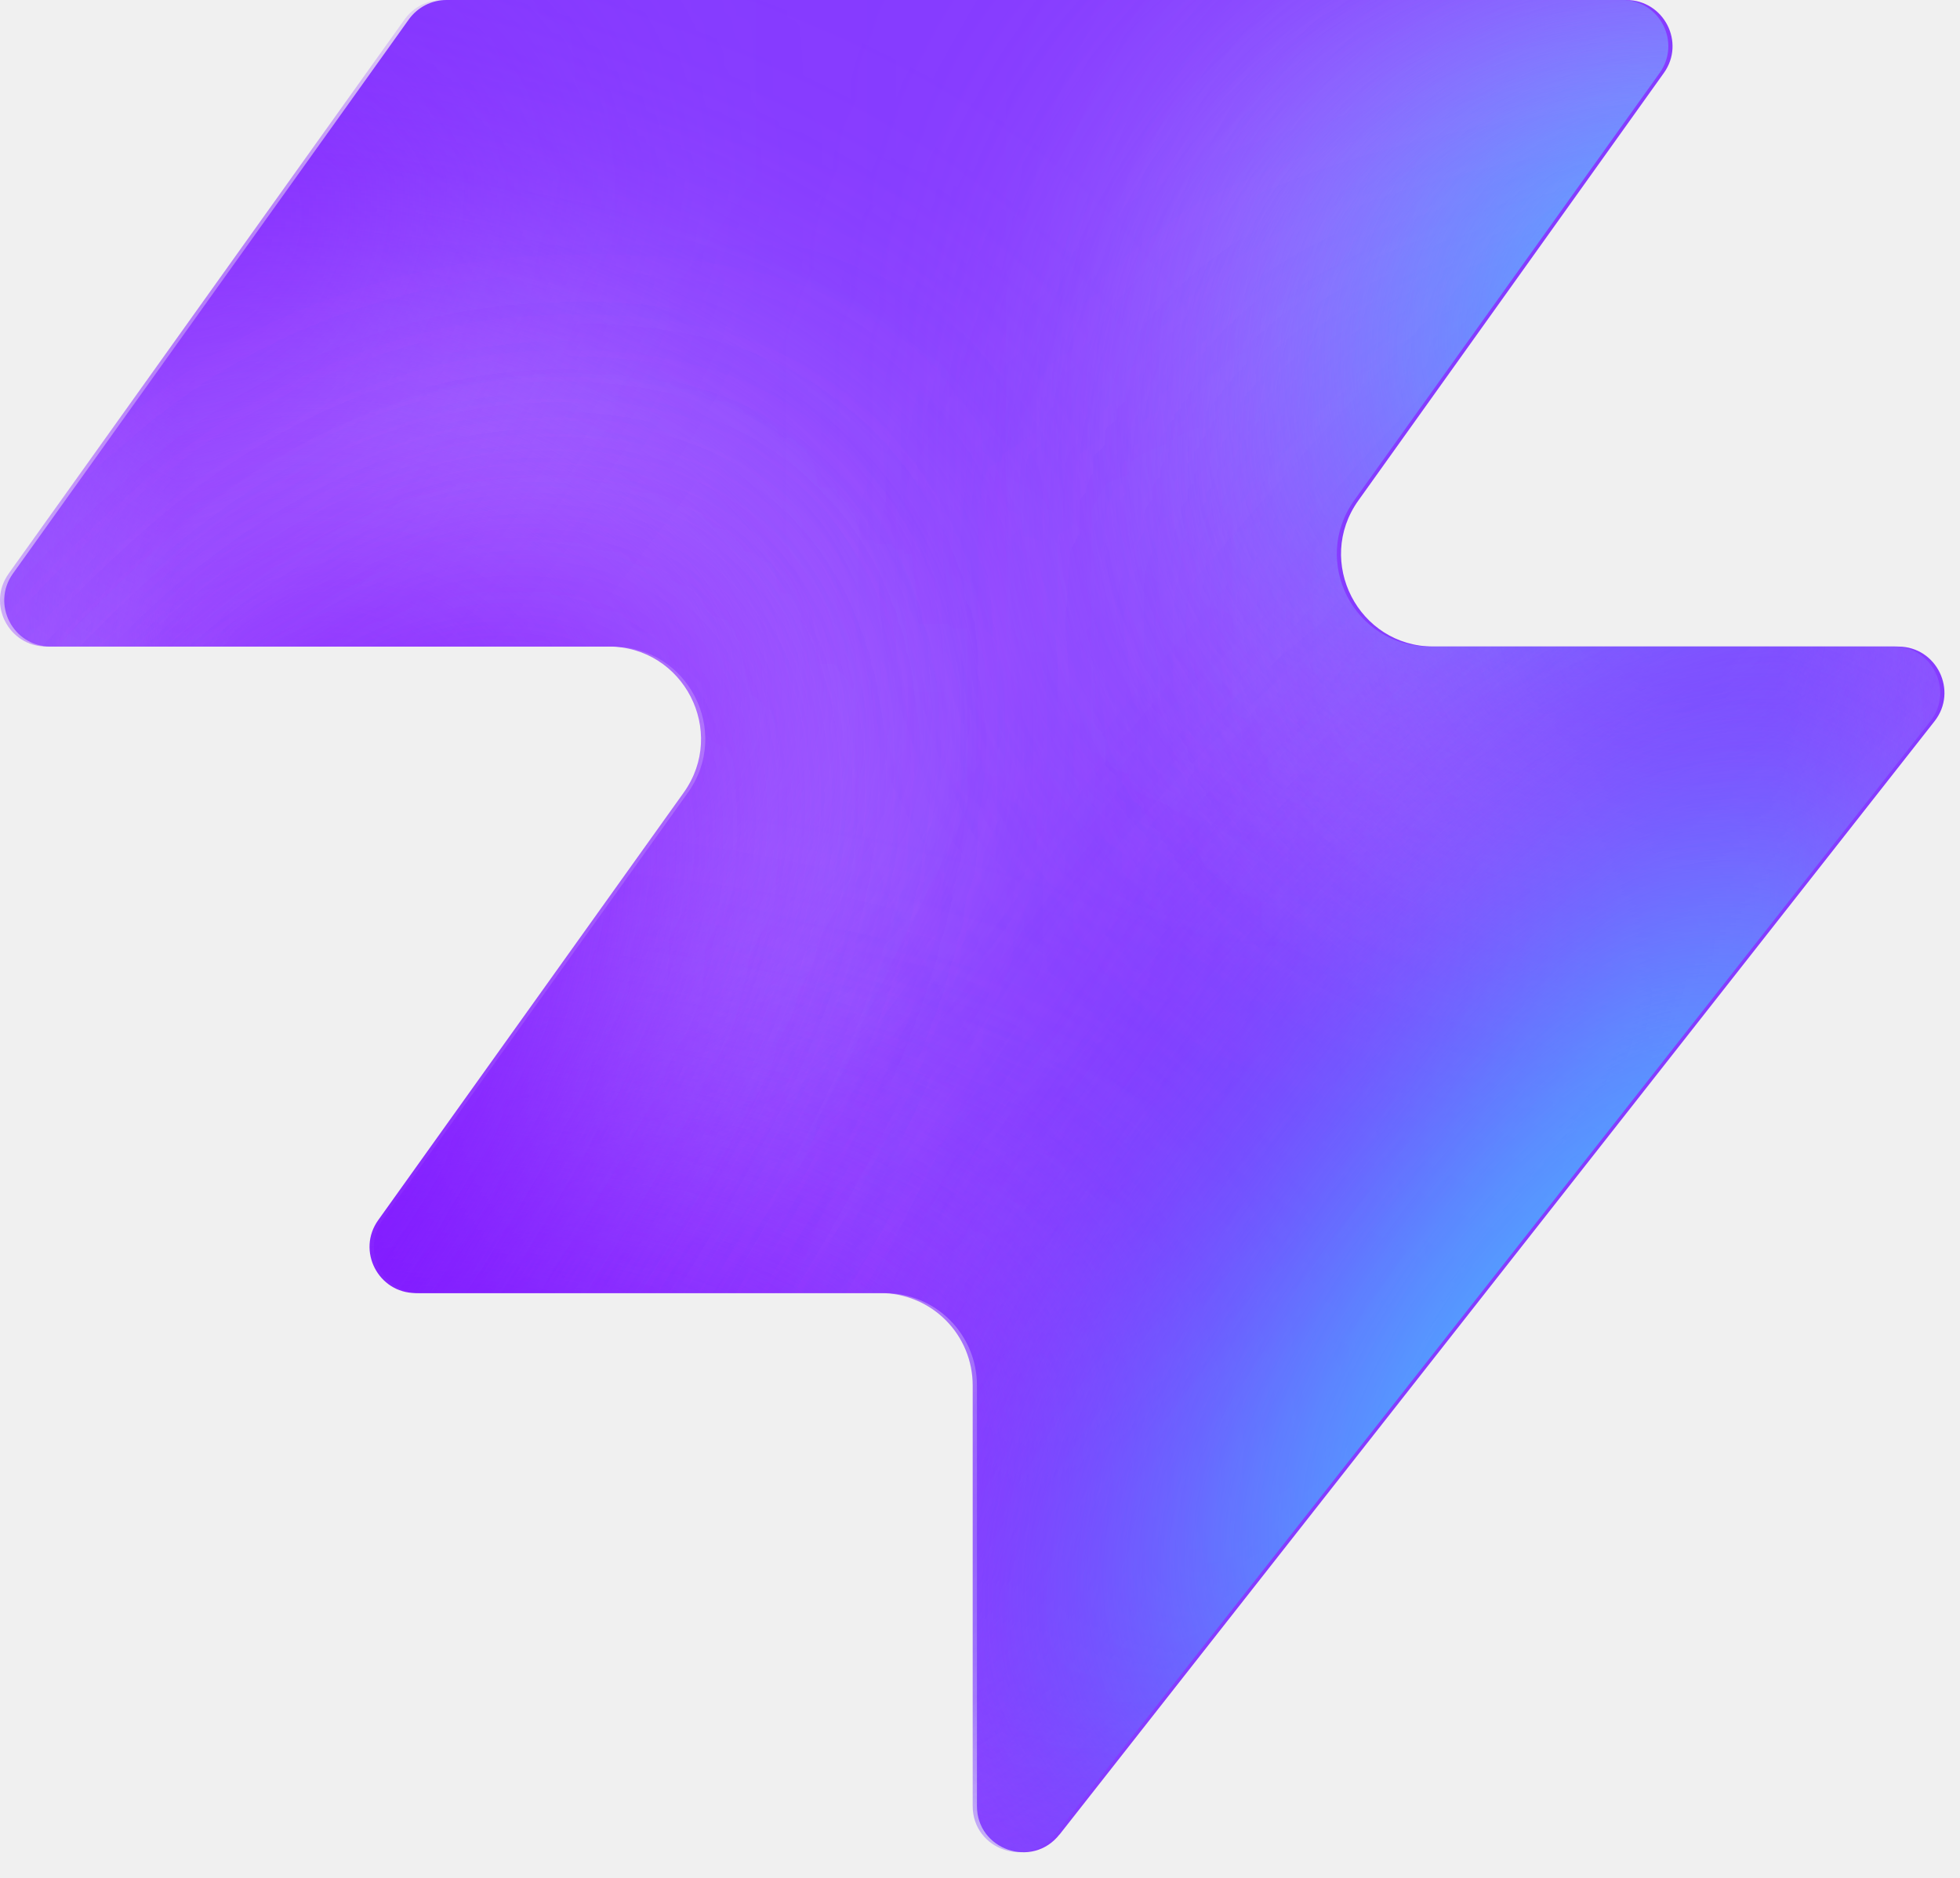
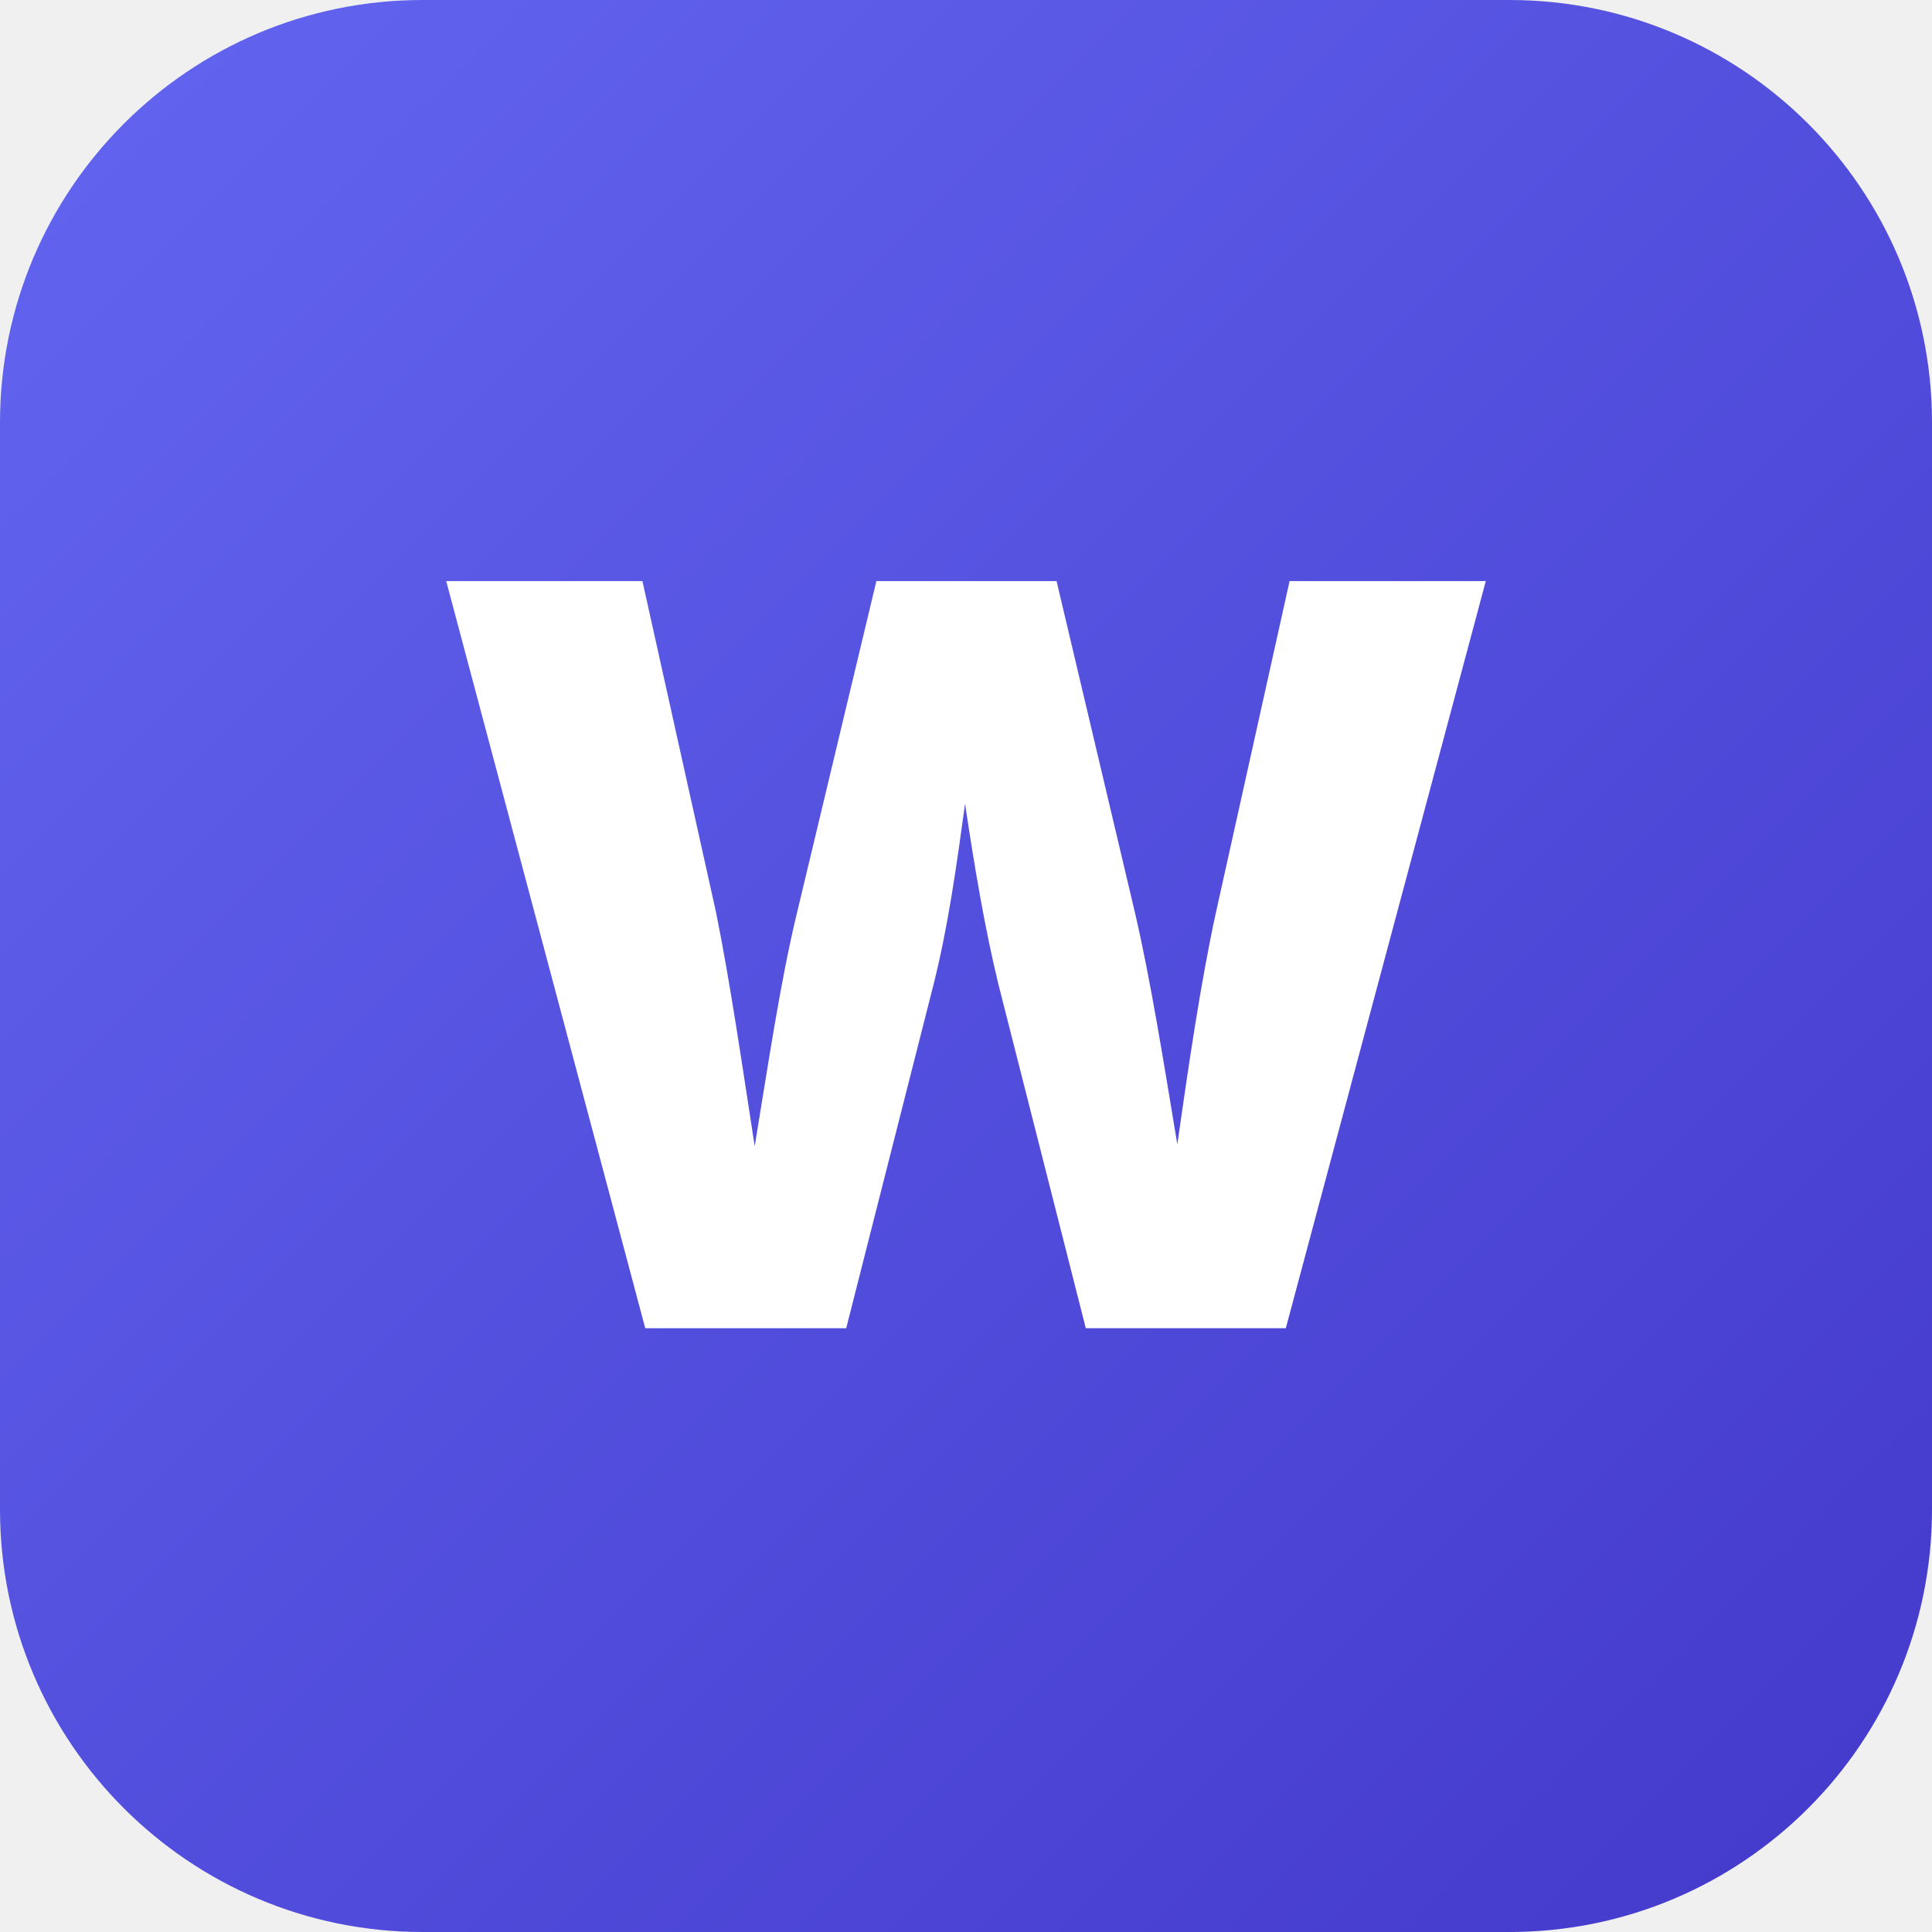
- <svg xmlns="http://www.w3.org/2000/svg" width="48" height="46" fill="none" viewBox="0 0 48 46">
-   <path fill="#863bff" d="M25.946 44.938c-.664.845-2.021.375-2.021-.698V33.937a2.26 2.26 0 0 0-2.262-2.262H10.287c-.92 0-1.456-1.04-.92-1.788l7.48-10.471c1.07-1.497 0-3.578-1.842-3.578H1.237c-.92 0-1.456-1.04-.92-1.788L10.013.474c.214-.297.556-.474.92-.474h28.894c.92 0 1.456 1.04.92 1.788l-7.48 10.471c-1.07 1.498 0 3.579 1.842 3.579h11.377c.943 0 1.473 1.088.89 1.83L25.947 44.94z" style="fill:#863bff;fill:color(display-p3 .525 .23 1);fill-opacity:1" />
-   <mask id="a" width="48" height="46" x="0" y="0" maskUnits="userSpaceOnUse" style="mask-type:alpha">
-     <path fill="#000" d="M25.842 44.938c-.664.844-2.021.375-2.021-.698V33.937a2.26 2.26 0 0 0-2.262-2.262H10.183c-.92 0-1.456-1.04-.92-1.788l7.48-10.471c1.07-1.498 0-3.579-1.842-3.579H1.133c-.92 0-1.456-1.04-.92-1.787L9.91.473c.214-.297.556-.474.92-.474h28.894c.92 0 1.456 1.04.92 1.788l-7.48 10.471c-1.07 1.498 0 3.578 1.842 3.578h11.377c.943 0 1.473 1.088.89 1.832L25.843 44.94z" style="fill:#000;fill-opacity:1" />
-   </mask>
-   <g mask="url(#a)">
-     <g filter="url(#b)">
-       <ellipse cx="5.508" cy="14.704" fill="#ede6ff" rx="5.508" ry="14.704" style="fill:#ede6ff;fill:color(display-p3 .927 .903 1);fill-opacity:1" transform="matrix(.00324 1 1 -.00324 -4.47 31.516)" />
-     </g>
-     <g filter="url(#c)">
-       <ellipse cx="10.399" cy="29.851" fill="#ede6ff" rx="10.399" ry="29.851" style="fill:#ede6ff;fill:color(display-p3 .927 .903 1);fill-opacity:1" transform="matrix(.00324 1 1 -.00324 -39.328 7.883)" />
-     </g>
-     <g filter="url(#d)">
-       <ellipse cx="5.508" cy="30.487" fill="#7e14ff" rx="5.508" ry="30.487" style="fill:#7e14ff;fill:color(display-p3 .492 .077 1);fill-opacity:1" transform="rotate(89.814 -25.913 -14.639)scale(1 -1)" />
-     </g>
-     <g filter="url(#e)">
-       <ellipse cx="5.508" cy="30.599" fill="#7e14ff" rx="5.508" ry="30.599" style="fill:#7e14ff;fill:color(display-p3 .492 .077 1);fill-opacity:1" transform="rotate(89.814 -32.644 -3.334)scale(1 -1)" />
-     </g>
-     <g filter="url(#f)">
-       <ellipse cx="5.508" cy="30.599" fill="#7e14ff" rx="5.508" ry="30.599" style="fill:#7e14ff;fill:color(display-p3 .492 .077 1);fill-opacity:1" transform="matrix(.00324 1 1 -.00324 -34.34 30.47)" />
-     </g>
-     <g filter="url(#g)">
-       <ellipse cx="14.072" cy="22.078" fill="#ede6ff" rx="14.072" ry="22.078" style="fill:#ede6ff;fill:color(display-p3 .927 .903 1);fill-opacity:1" transform="rotate(93.35 24.506 48.493)scale(-1 1)" />
-     </g>
-     <g filter="url(#h)">
-       <ellipse cx="3.47" cy="21.501" fill="#7e14ff" rx="3.47" ry="21.501" style="fill:#7e14ff;fill:color(display-p3 .492 .077 1);fill-opacity:1" transform="rotate(89.009 28.708 47.59)scale(-1 1)" />
-     </g>
-     <g filter="url(#i)">
-       <ellipse cx="3.47" cy="21.501" fill="#7e14ff" rx="3.47" ry="21.501" style="fill:#7e14ff;fill:color(display-p3 .492 .077 1);fill-opacity:1" transform="rotate(89.009 28.708 47.59)scale(-1 1)" />
-     </g>
-     <g filter="url(#j)">
-       <ellipse cx=".387" cy="8.972" fill="#7e14ff" rx="4.407" ry="29.108" style="fill:#7e14ff;fill:color(display-p3 .492 .077 1);fill-opacity:1" transform="rotate(39.51 .387 8.972)" />
-     </g>
-     <g filter="url(#k)">
-       <ellipse cx="47.523" cy="-6.092" fill="#7e14ff" rx="4.407" ry="29.108" style="fill:#7e14ff;fill:color(display-p3 .492 .077 1);fill-opacity:1" transform="rotate(37.892 47.523 -6.092)" />
-     </g>
-     <g filter="url(#l)">
-       <ellipse cx="41.412" cy="6.333" fill="#47bfff" rx="5.971" ry="9.665" style="fill:#47bfff;fill:color(display-p3 .28 .748 1);fill-opacity:1" transform="rotate(37.892 41.412 6.333)" />
-     </g>
-     <g filter="url(#m)">
-       <ellipse cx="-1.879" cy="38.332" fill="#7e14ff" rx="4.407" ry="29.108" style="fill:#7e14ff;fill:color(display-p3 .492 .077 1);fill-opacity:1" transform="rotate(37.892 -1.88 38.332)" />
-     </g>
-     <g filter="url(#n)">
-       <ellipse cx="-1.879" cy="38.332" fill="#7e14ff" rx="4.407" ry="29.108" style="fill:#7e14ff;fill:color(display-p3 .492 .077 1);fill-opacity:1" transform="rotate(37.892 -1.88 38.332)" />
-     </g>
-     <g filter="url(#o)">
-       <ellipse cx="35.651" cy="29.907" fill="#7e14ff" rx="4.407" ry="29.108" style="fill:#7e14ff;fill:color(display-p3 .492 .077 1);fill-opacity:1" transform="rotate(37.892 35.651 29.907)" />
-     </g>
-     <g filter="url(#p)">
-       <ellipse cx="38.418" cy="32.4" fill="#47bfff" rx="5.971" ry="15.297" style="fill:#47bfff;fill:color(display-p3 .28 .748 1);fill-opacity:1" transform="rotate(37.892 38.418 32.4)" />
-     </g>
-   </g>
+ <svg xmlns="http://www.w3.org/2000/svg" viewBox="0 0 32 32">
  <defs>
-     <filter id="b" width="60.045" height="41.654" x="-19.77" y="16.149" color-interpolation-filters="sRGB" filterUnits="userSpaceOnUse">
-       <feFlood flood-opacity="0" result="BackgroundImageFix" />
-       <feBlend in="SourceGraphic" in2="BackgroundImageFix" result="shape" />
-       <feGaussianBlur result="effect1_foregroundBlur_2002_17158" stdDeviation="7.659" />
-     </filter>
-     <filter id="c" width="90.34" height="51.437" x="-54.613" y="-7.533" color-interpolation-filters="sRGB" filterUnits="userSpaceOnUse">
-       <feFlood flood-opacity="0" result="BackgroundImageFix" />
-       <feBlend in="SourceGraphic" in2="BackgroundImageFix" result="shape" />
-       <feGaussianBlur result="effect1_foregroundBlur_2002_17158" stdDeviation="7.659" />
-     </filter>
-     <filter id="d" width="79.355" height="29.4" x="-49.64" y="2.03" color-interpolation-filters="sRGB" filterUnits="userSpaceOnUse">
-       <feFlood flood-opacity="0" result="BackgroundImageFix" />
-       <feBlend in="SourceGraphic" in2="BackgroundImageFix" result="shape" />
-       <feGaussianBlur result="effect1_foregroundBlur_2002_17158" stdDeviation="4.596" />
-     </filter>
-     <filter id="e" width="79.579" height="29.4" x="-45.045" y="20.029" color-interpolation-filters="sRGB" filterUnits="userSpaceOnUse">
-       <feFlood flood-opacity="0" result="BackgroundImageFix" />
-       <feBlend in="SourceGraphic" in2="BackgroundImageFix" result="shape" />
-       <feGaussianBlur result="effect1_foregroundBlur_2002_17158" stdDeviation="4.596" />
-     </filter>
-     <filter id="f" width="79.579" height="29.4" x="-43.513" y="21.178" color-interpolation-filters="sRGB" filterUnits="userSpaceOnUse">
-       <feFlood flood-opacity="0" result="BackgroundImageFix" />
-       <feBlend in="SourceGraphic" in2="BackgroundImageFix" result="shape" />
-       <feGaussianBlur result="effect1_foregroundBlur_2002_17158" stdDeviation="4.596" />
-     </filter>
-     <filter id="g" width="74.749" height="58.852" x="15.756" y="-17.901" color-interpolation-filters="sRGB" filterUnits="userSpaceOnUse">
-       <feFlood flood-opacity="0" result="BackgroundImageFix" />
-       <feBlend in="SourceGraphic" in2="BackgroundImageFix" result="shape" />
-       <feGaussianBlur result="effect1_foregroundBlur_2002_17158" stdDeviation="7.659" />
-     </filter>
-     <filter id="h" width="61.377" height="25.362" x="23.548" y="2.284" color-interpolation-filters="sRGB" filterUnits="userSpaceOnUse">
-       <feFlood flood-opacity="0" result="BackgroundImageFix" />
-       <feBlend in="SourceGraphic" in2="BackgroundImageFix" result="shape" />
-       <feGaussianBlur result="effect1_foregroundBlur_2002_17158" stdDeviation="4.596" />
-     </filter>
-     <filter id="i" width="61.377" height="25.362" x="23.548" y="2.284" color-interpolation-filters="sRGB" filterUnits="userSpaceOnUse">
-       <feFlood flood-opacity="0" result="BackgroundImageFix" />
-       <feBlend in="SourceGraphic" in2="BackgroundImageFix" result="shape" />
-       <feGaussianBlur result="effect1_foregroundBlur_2002_17158" stdDeviation="4.596" />
-     </filter>
-     <filter id="j" width="56.045" height="63.649" x="-27.636" y="-22.853" color-interpolation-filters="sRGB" filterUnits="userSpaceOnUse">
-       <feFlood flood-opacity="0" result="BackgroundImageFix" />
-       <feBlend in="SourceGraphic" in2="BackgroundImageFix" result="shape" />
-       <feGaussianBlur result="effect1_foregroundBlur_2002_17158" stdDeviation="4.596" />
-     </filter>
-     <filter id="k" width="54.814" height="64.646" x="20.116" y="-38.415" color-interpolation-filters="sRGB" filterUnits="userSpaceOnUse">
-       <feFlood flood-opacity="0" result="BackgroundImageFix" />
-       <feBlend in="SourceGraphic" in2="BackgroundImageFix" result="shape" />
-       <feGaussianBlur result="effect1_foregroundBlur_2002_17158" stdDeviation="4.596" />
-     </filter>
-     <filter id="l" width="33.541" height="35.313" x="24.641" y="-11.323" color-interpolation-filters="sRGB" filterUnits="userSpaceOnUse">
-       <feFlood flood-opacity="0" result="BackgroundImageFix" />
-       <feBlend in="SourceGraphic" in2="BackgroundImageFix" result="shape" />
-       <feGaussianBlur result="effect1_foregroundBlur_2002_17158" stdDeviation="4.596" />
-     </filter>
-     <filter id="m" width="54.814" height="64.646" x="-29.286" y="6.009" color-interpolation-filters="sRGB" filterUnits="userSpaceOnUse">
-       <feFlood flood-opacity="0" result="BackgroundImageFix" />
-       <feBlend in="SourceGraphic" in2="BackgroundImageFix" result="shape" />
-       <feGaussianBlur result="effect1_foregroundBlur_2002_17158" stdDeviation="4.596" />
-     </filter>
-     <filter id="n" width="54.814" height="64.646" x="-29.286" y="6.009" color-interpolation-filters="sRGB" filterUnits="userSpaceOnUse">
-       <feFlood flood-opacity="0" result="BackgroundImageFix" />
-       <feBlend in="SourceGraphic" in2="BackgroundImageFix" result="shape" />
-       <feGaussianBlur result="effect1_foregroundBlur_2002_17158" stdDeviation="4.596" />
-     </filter>
-     <filter id="o" width="54.814" height="64.646" x="8.244" y="-2.416" color-interpolation-filters="sRGB" filterUnits="userSpaceOnUse">
-       <feFlood flood-opacity="0" result="BackgroundImageFix" />
-       <feBlend in="SourceGraphic" in2="BackgroundImageFix" result="shape" />
-       <feGaussianBlur result="effect1_foregroundBlur_2002_17158" stdDeviation="4.596" />
-     </filter>
-     <filter id="p" width="39.409" height="43.623" x="18.713" y="10.588" color-interpolation-filters="sRGB" filterUnits="userSpaceOnUse">
-       <feFlood flood-opacity="0" result="BackgroundImageFix" />
-       <feBlend in="SourceGraphic" in2="BackgroundImageFix" result="shape" />
-       <feGaussianBlur result="effect1_foregroundBlur_2002_17158" stdDeviation="4.596" />
-     </filter>
+     <linearGradient id="g" x1="0" y1="0" x2="1" y2="1">
+       <stop offset="0%" stop-color="#6366f1" />
+       <stop offset="100%" stop-color="#4338ca" />
+     </linearGradient>
  </defs>
+   <rect width="32" height="32" rx="7" fill="url(#g)" />
+   <text x="16" y="22" font-family="system-ui,-apple-system,sans-serif" font-weight="800" font-size="17" fill="white" text-anchor="middle" letter-spacing="-0.5">W</text>
</svg>
